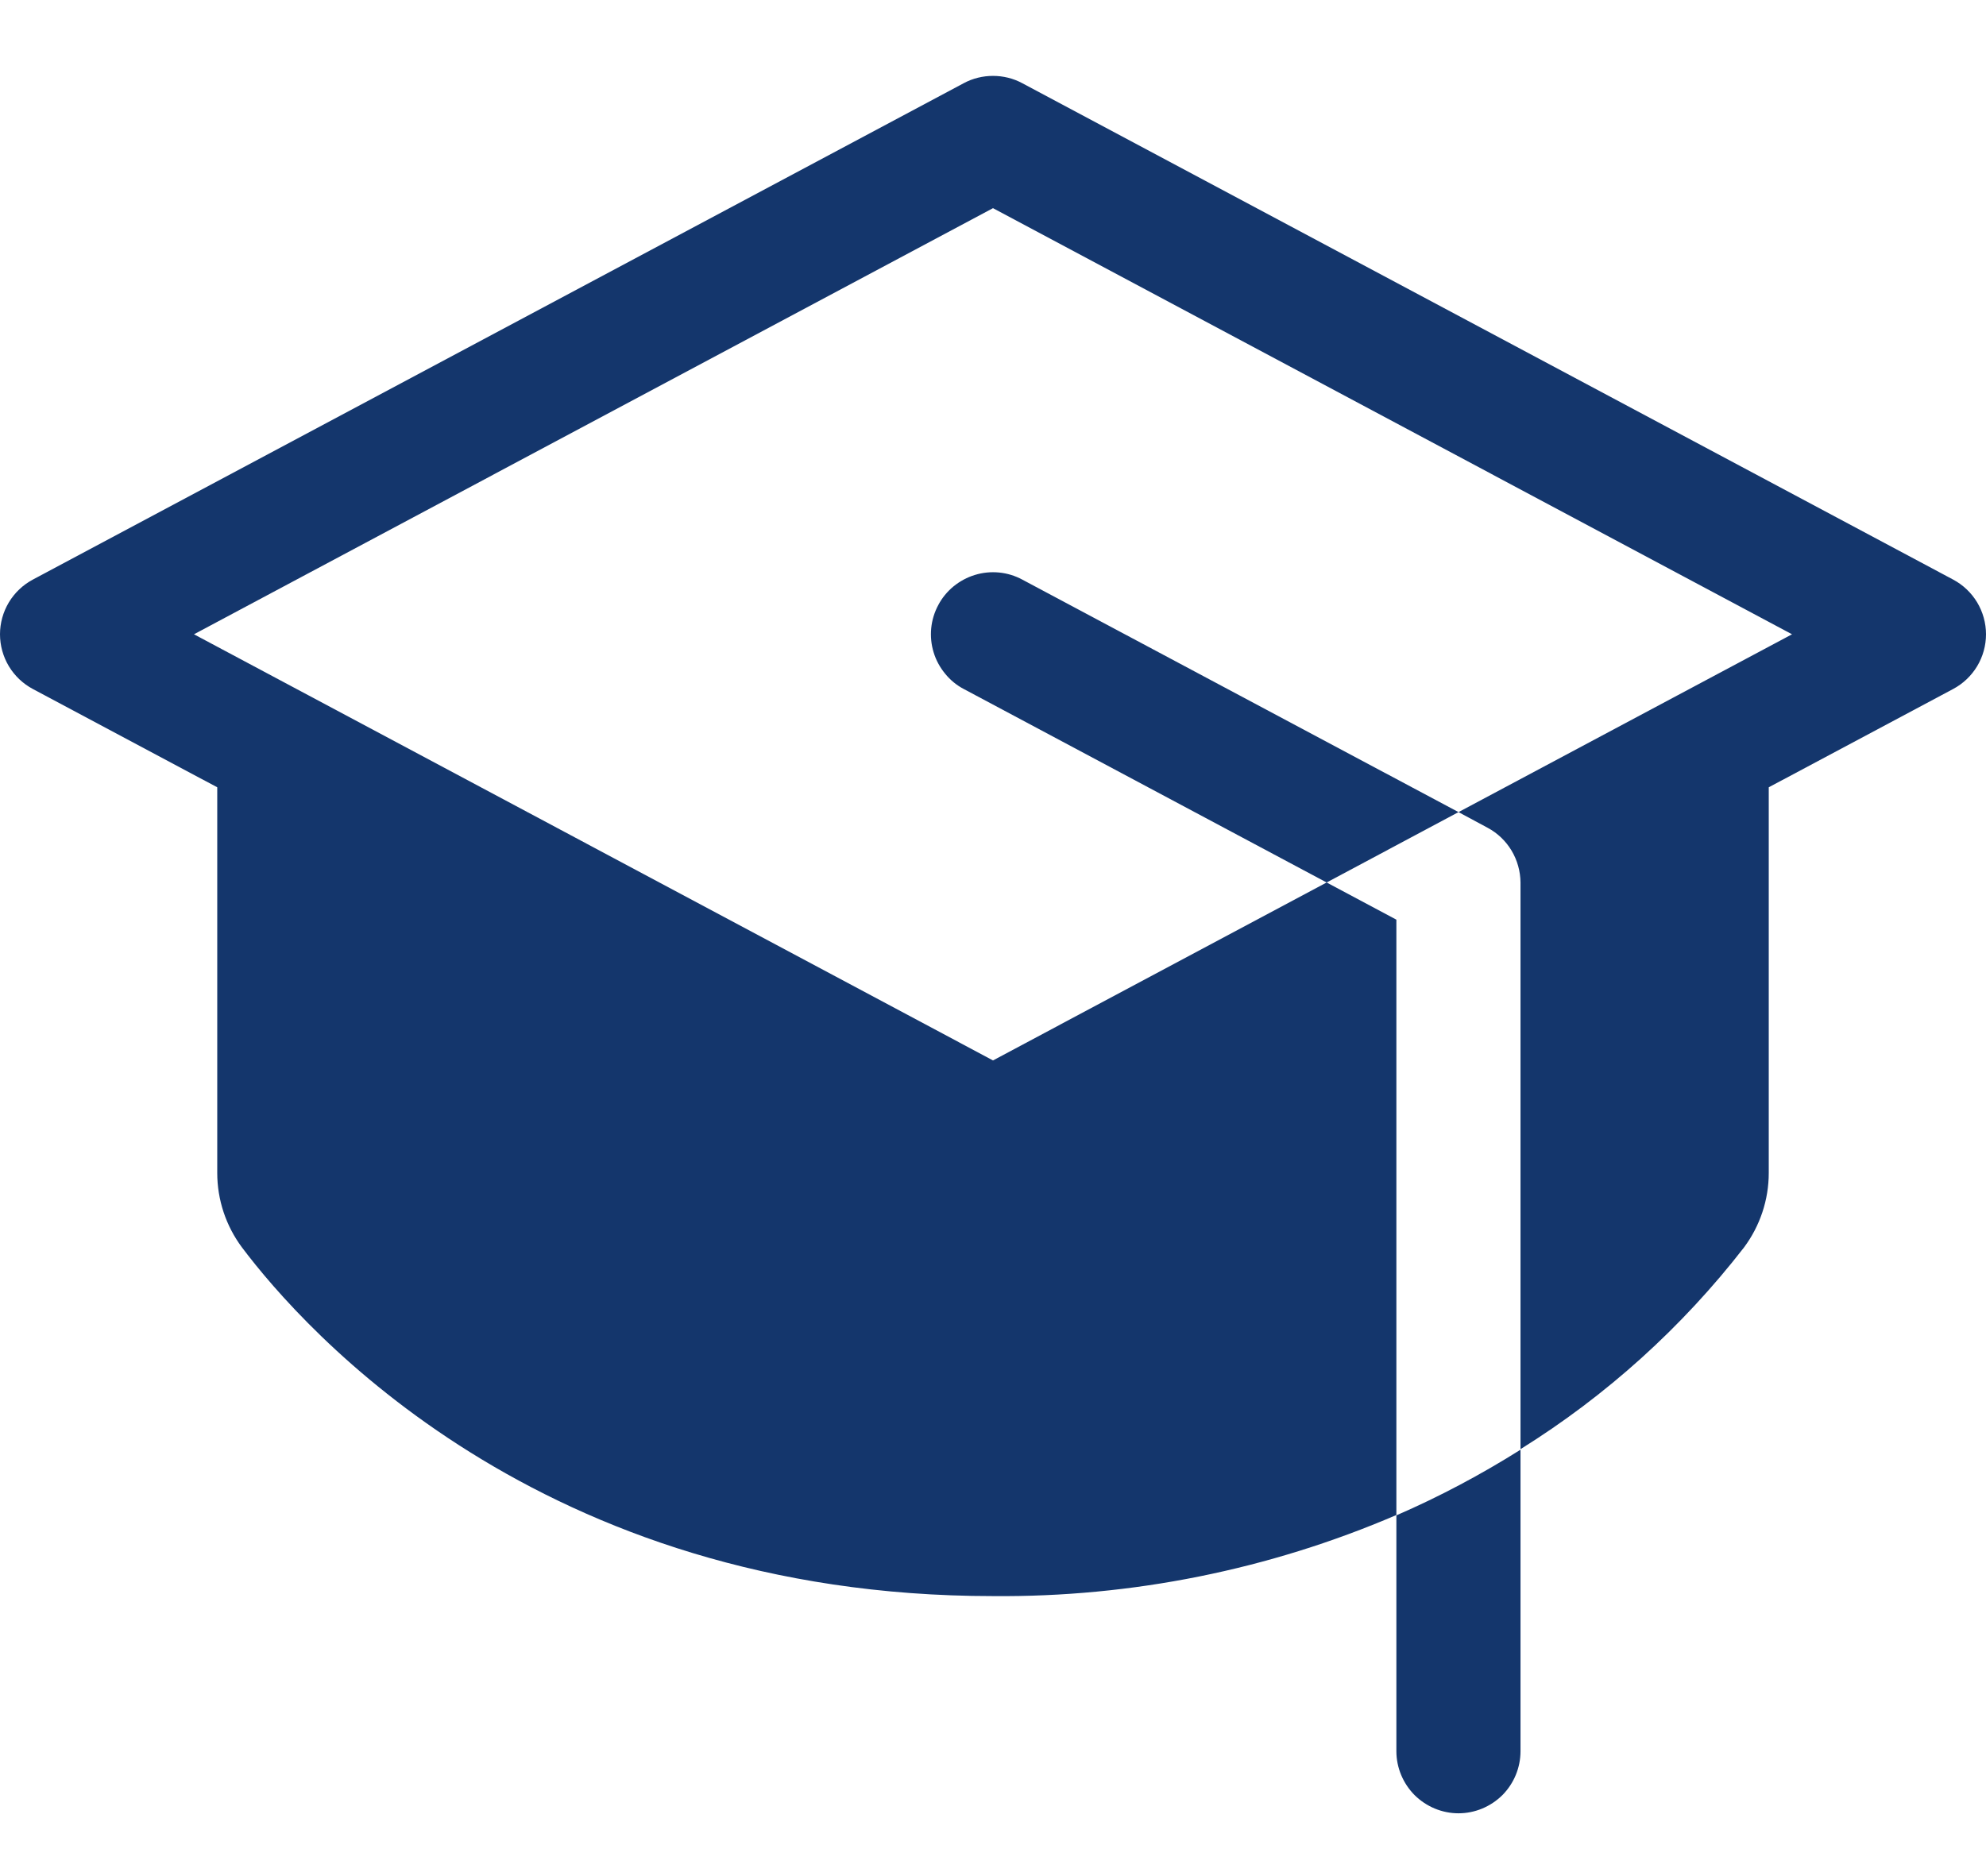
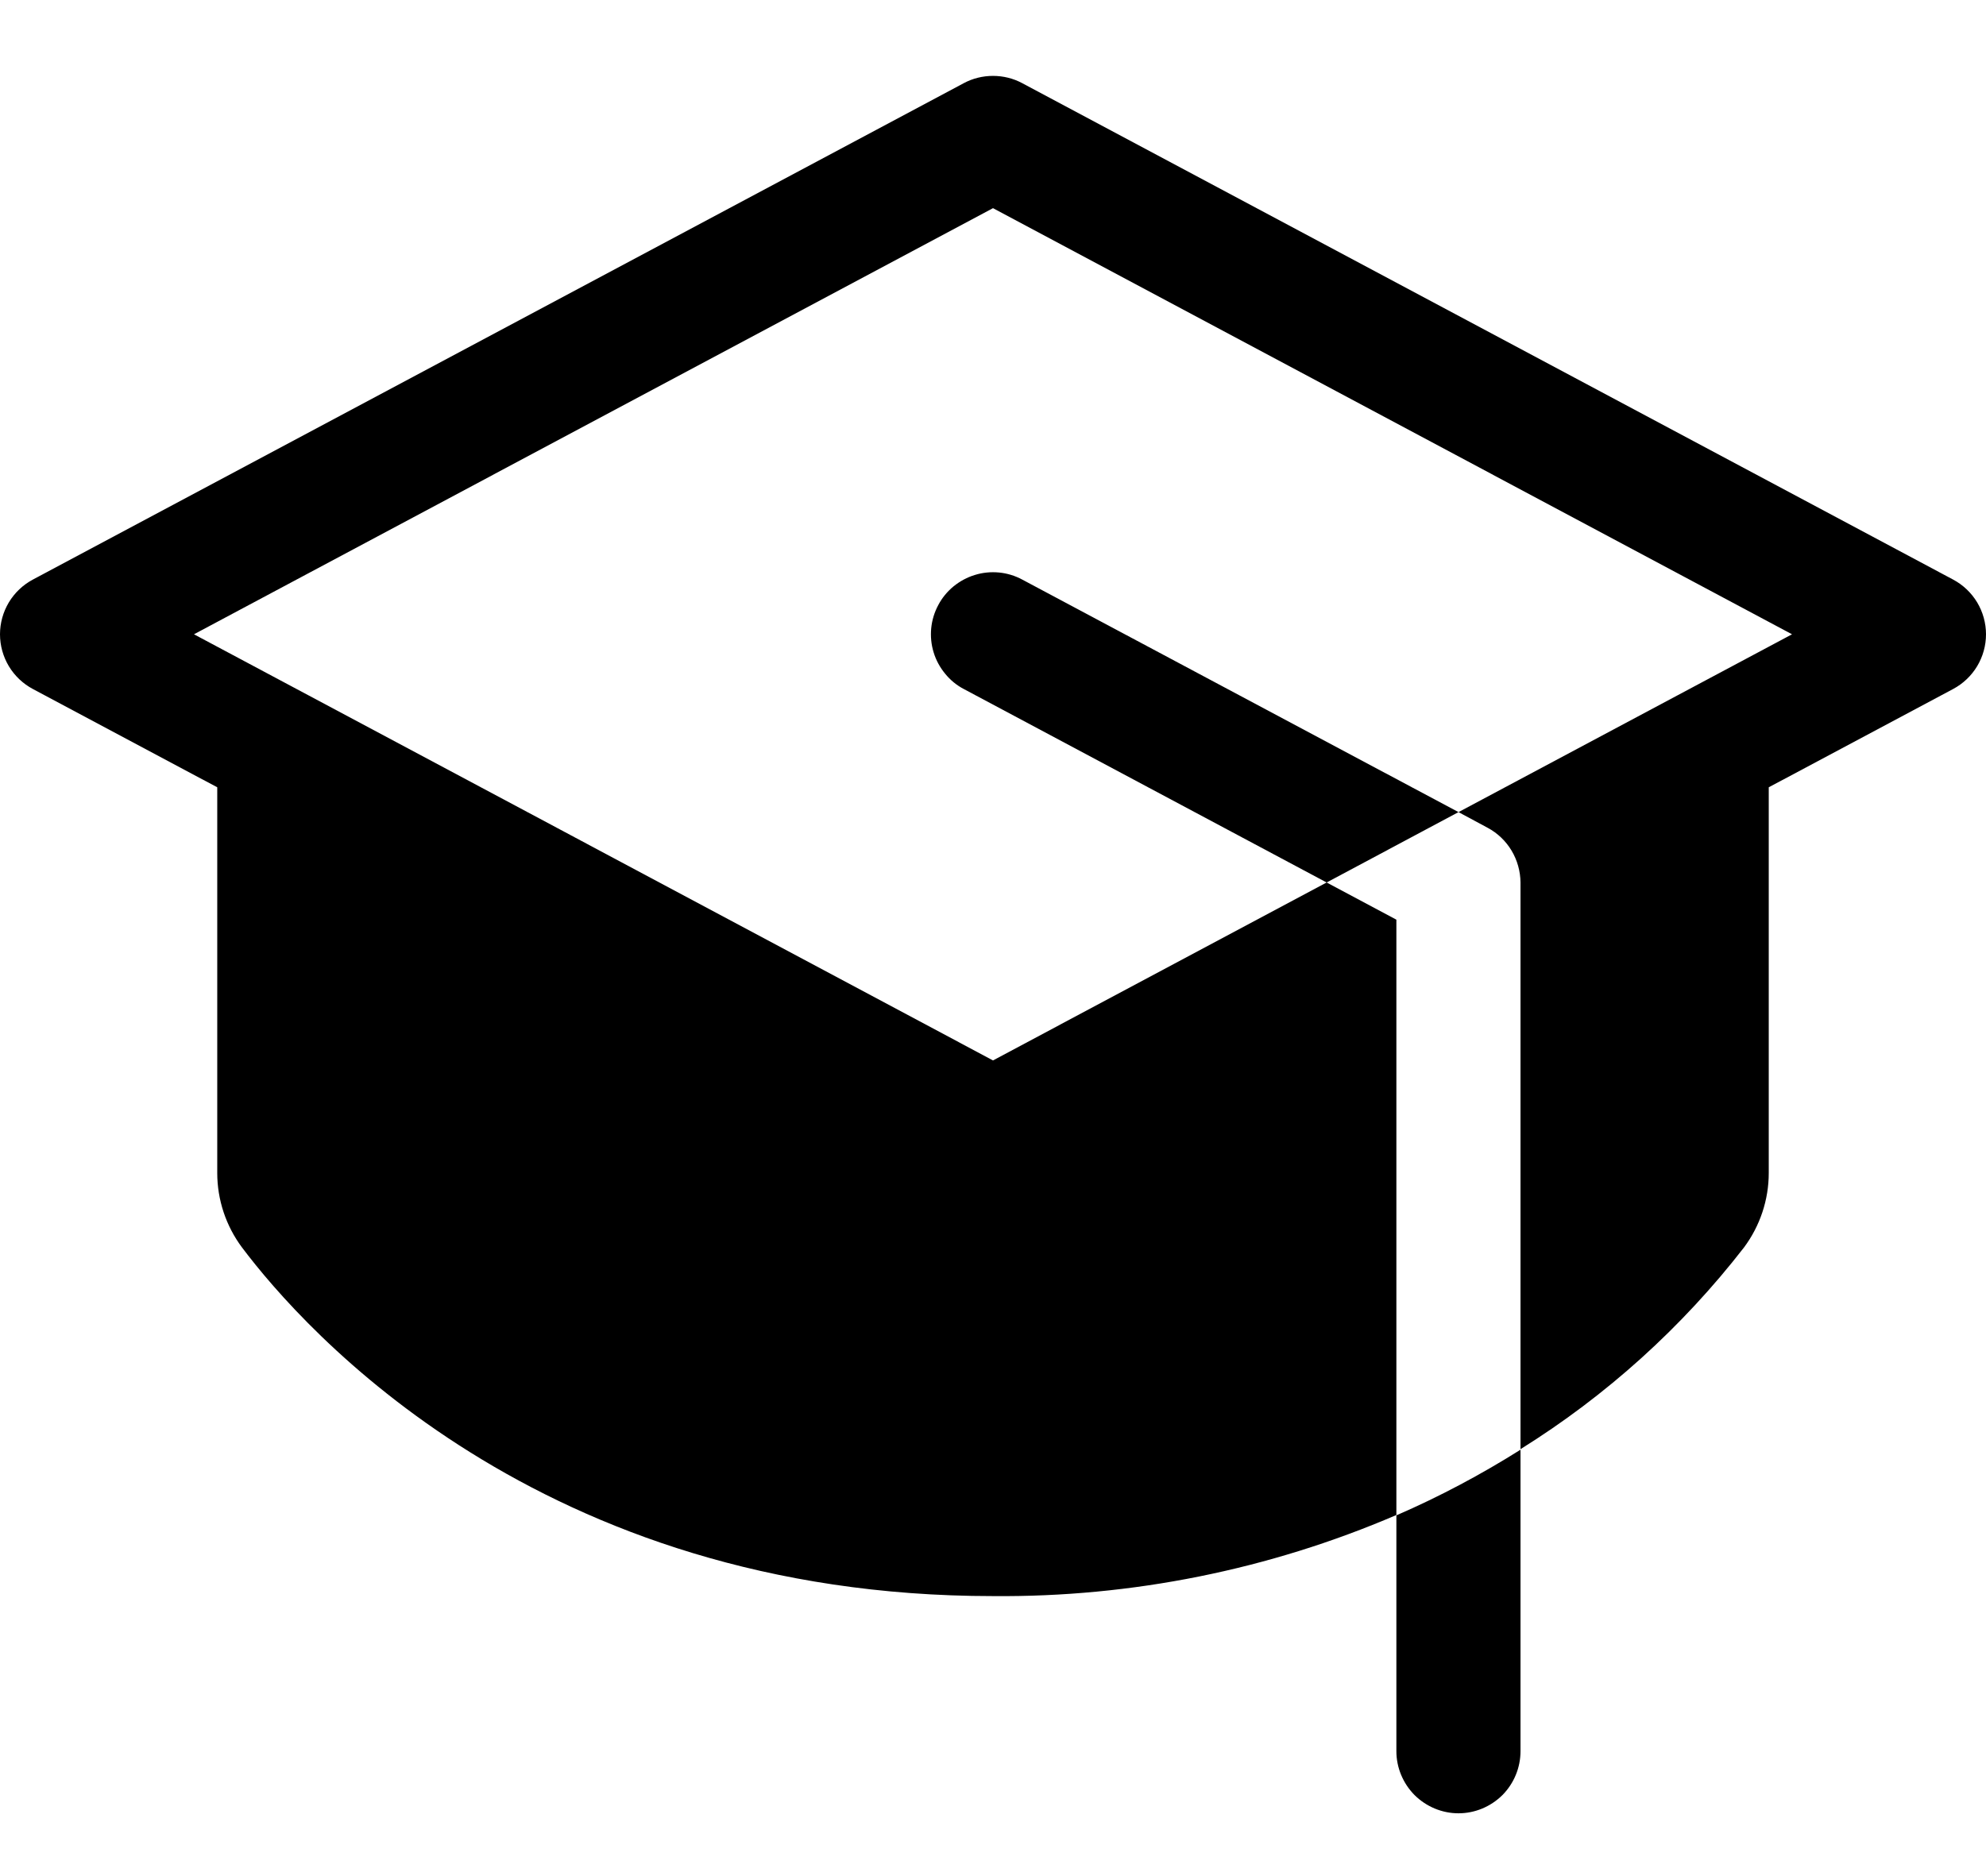
<svg xmlns="http://www.w3.org/2000/svg" width="18" height="17" fill="none" viewBox="0 0 18 17">
-   <path fill="#14366C" d="M12.656 13.737C13.046 13.568 13.422 13.368 13.781 13.142V15.875C13.781 16.024 13.722 16.167 13.617 16.273C13.511 16.378 13.368 16.438 13.219 16.438C13.07 16.438 12.927 16.378 12.821 16.273C12.716 16.167 12.656 16.024 12.656 15.875V13.737ZM8.504 5.485C8.469 5.55 8.447 5.622 8.44 5.695C8.433 5.769 8.44 5.843 8.462 5.914C8.483 5.984 8.519 6.05 8.566 6.107C8.612 6.164 8.67 6.212 8.735 6.246L12.024 8L13.219 7.362L9.265 5.254C9.2 5.219 9.128 5.197 9.055 5.19C8.981 5.183 8.907 5.19 8.836 5.212C8.766 5.233 8.7 5.269 8.643 5.315C8.586 5.362 8.538 5.42 8.504 5.485ZM17.702 5.254L9.265 0.754C9.183 0.71 9.092 0.688 9 0.688C8.908 0.688 8.817 0.71 8.735 0.754L0.298 5.254C0.208 5.302 0.133 5.373 0.08 5.461C0.028 5.548 0 5.648 0 5.75C0 5.852 0.028 5.952 0.08 6.039C0.133 6.127 0.208 6.198 0.298 6.246L1.969 7.137V10.633C1.969 10.877 2.048 11.113 2.193 11.308C2.751 12.05 4.888 14.469 9 14.469C10.257 14.48 11.502 14.23 12.656 13.734V8.337L12.024 8L9 9.613L2.801 6.306L2.797 6.304L1.758 5.75L9 1.887L16.242 5.75L15.203 6.304L15.199 6.306L13.219 7.362L13.483 7.504C13.573 7.552 13.648 7.624 13.7 7.711C13.752 7.798 13.78 7.898 13.781 8V13.137C14.559 12.652 15.245 12.033 15.807 11.308C15.952 11.113 16.031 10.877 16.031 10.633V7.137L17.702 6.246C17.792 6.198 17.867 6.127 17.92 6.039C17.972 5.952 18 5.852 18 5.75C18 5.648 17.972 5.548 17.92 5.461C17.867 5.373 17.792 5.302 17.702 5.254V5.254Z" />
+   <path fill="currentColor" d="M12.656 13.737C13.046 13.568 13.422 13.368 13.781 13.142V15.875C13.781 16.024 13.722 16.167 13.617 16.273C13.511 16.378 13.368 16.438 13.219 16.438C13.07 16.438 12.927 16.378 12.821 16.273C12.716 16.167 12.656 16.024 12.656 15.875V13.737ZM8.504 5.485C8.469 5.55 8.447 5.622 8.44 5.695C8.433 5.769 8.44 5.843 8.462 5.914C8.483 5.984 8.519 6.05 8.566 6.107C8.612 6.164 8.67 6.212 8.735 6.246L12.024 8L13.219 7.362L9.265 5.254C9.2 5.219 9.128 5.197 9.055 5.19C8.981 5.183 8.907 5.19 8.836 5.212C8.766 5.233 8.7 5.269 8.643 5.315C8.586 5.362 8.538 5.42 8.504 5.485ZM17.702 5.254L9.265 0.754C9.183 0.71 9.092 0.688 9 0.688C8.908 0.688 8.817 0.71 8.735 0.754L0.298 5.254C0.208 5.302 0.133 5.373 0.08 5.461C0.028 5.548 0 5.648 0 5.75C0 5.852 0.028 5.952 0.08 6.039C0.133 6.127 0.208 6.198 0.298 6.246L1.969 7.137V10.633C1.969 10.877 2.048 11.113 2.193 11.308C2.751 12.05 4.888 14.469 9 14.469C10.257 14.48 11.502 14.23 12.656 13.734V8.337L12.024 8L9 9.613L2.801 6.306L2.797 6.304L1.758 5.75L9 1.887L16.242 5.75L15.203 6.304L15.199 6.306L13.219 7.362L13.483 7.504C13.573 7.552 13.648 7.624 13.7 7.711C13.752 7.798 13.78 7.898 13.781 8V13.137C14.559 12.652 15.245 12.033 15.807 11.308C15.952 11.113 16.031 10.877 16.031 10.633V7.137L17.702 6.246C17.792 6.198 17.867 6.127 17.92 6.039C17.972 5.952 18 5.852 18 5.75C18 5.648 17.972 5.548 17.92 5.461C17.867 5.373 17.792 5.302 17.702 5.254V5.254Z" />
</svg>
